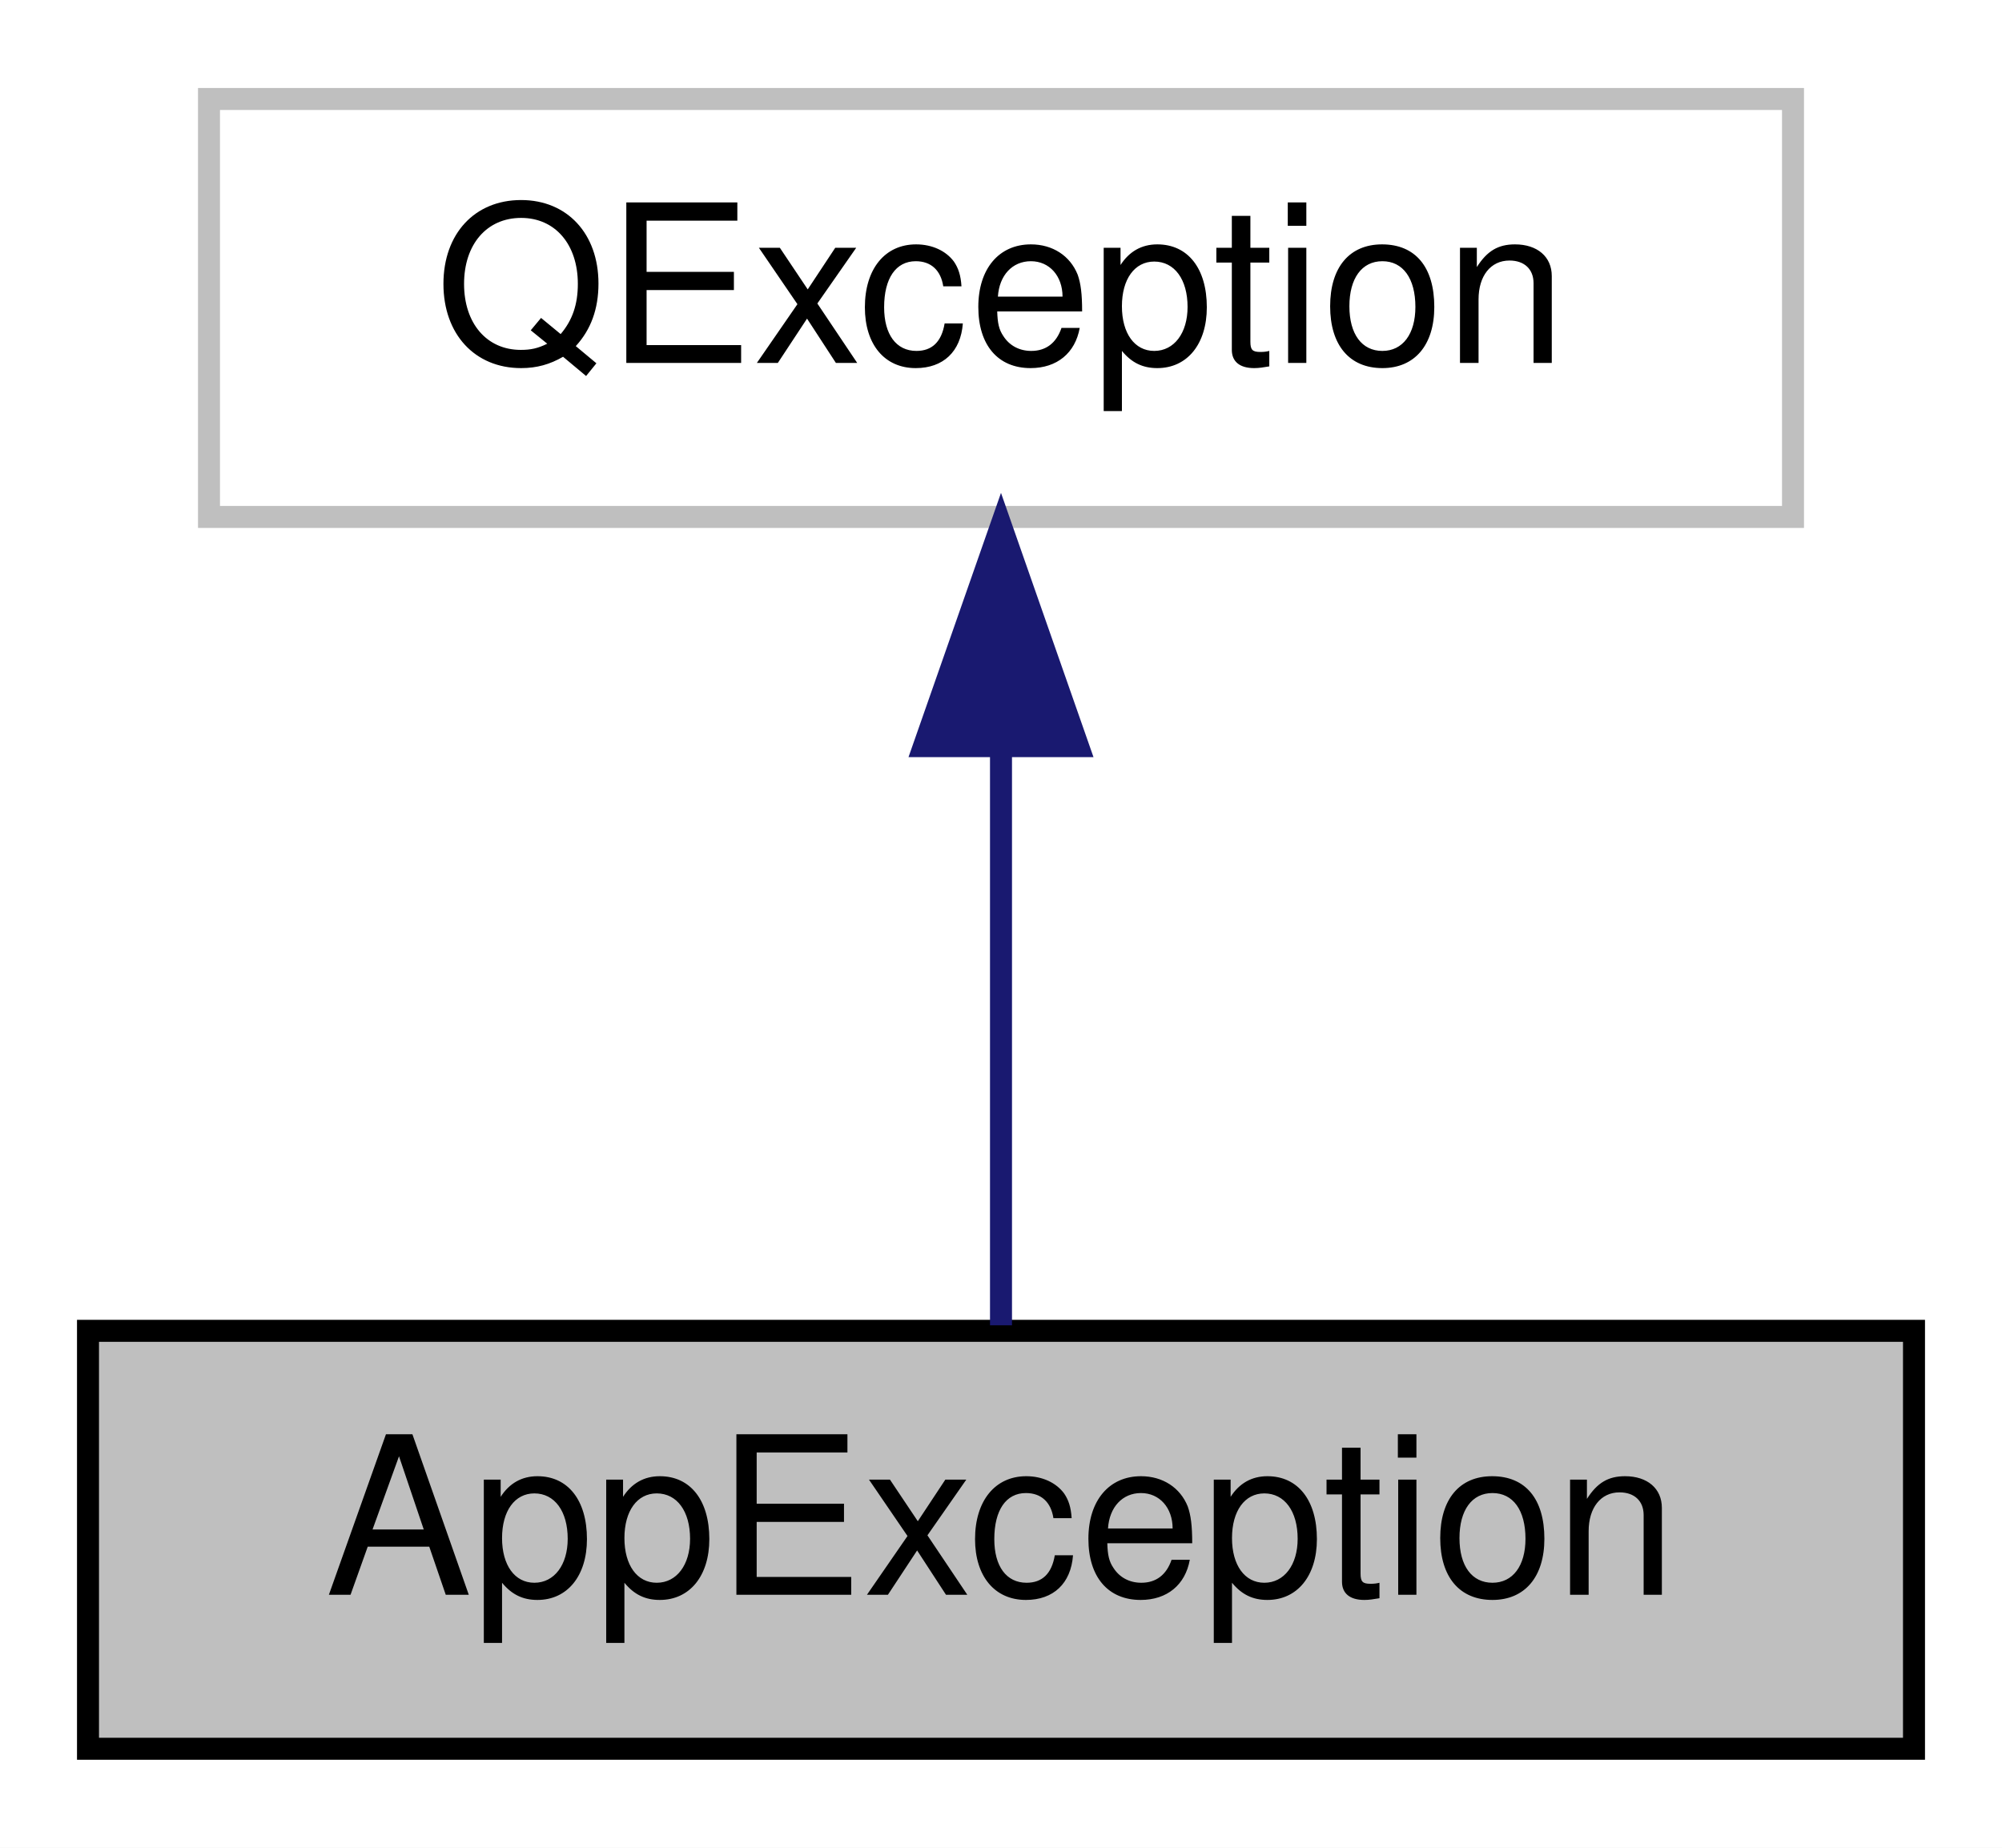
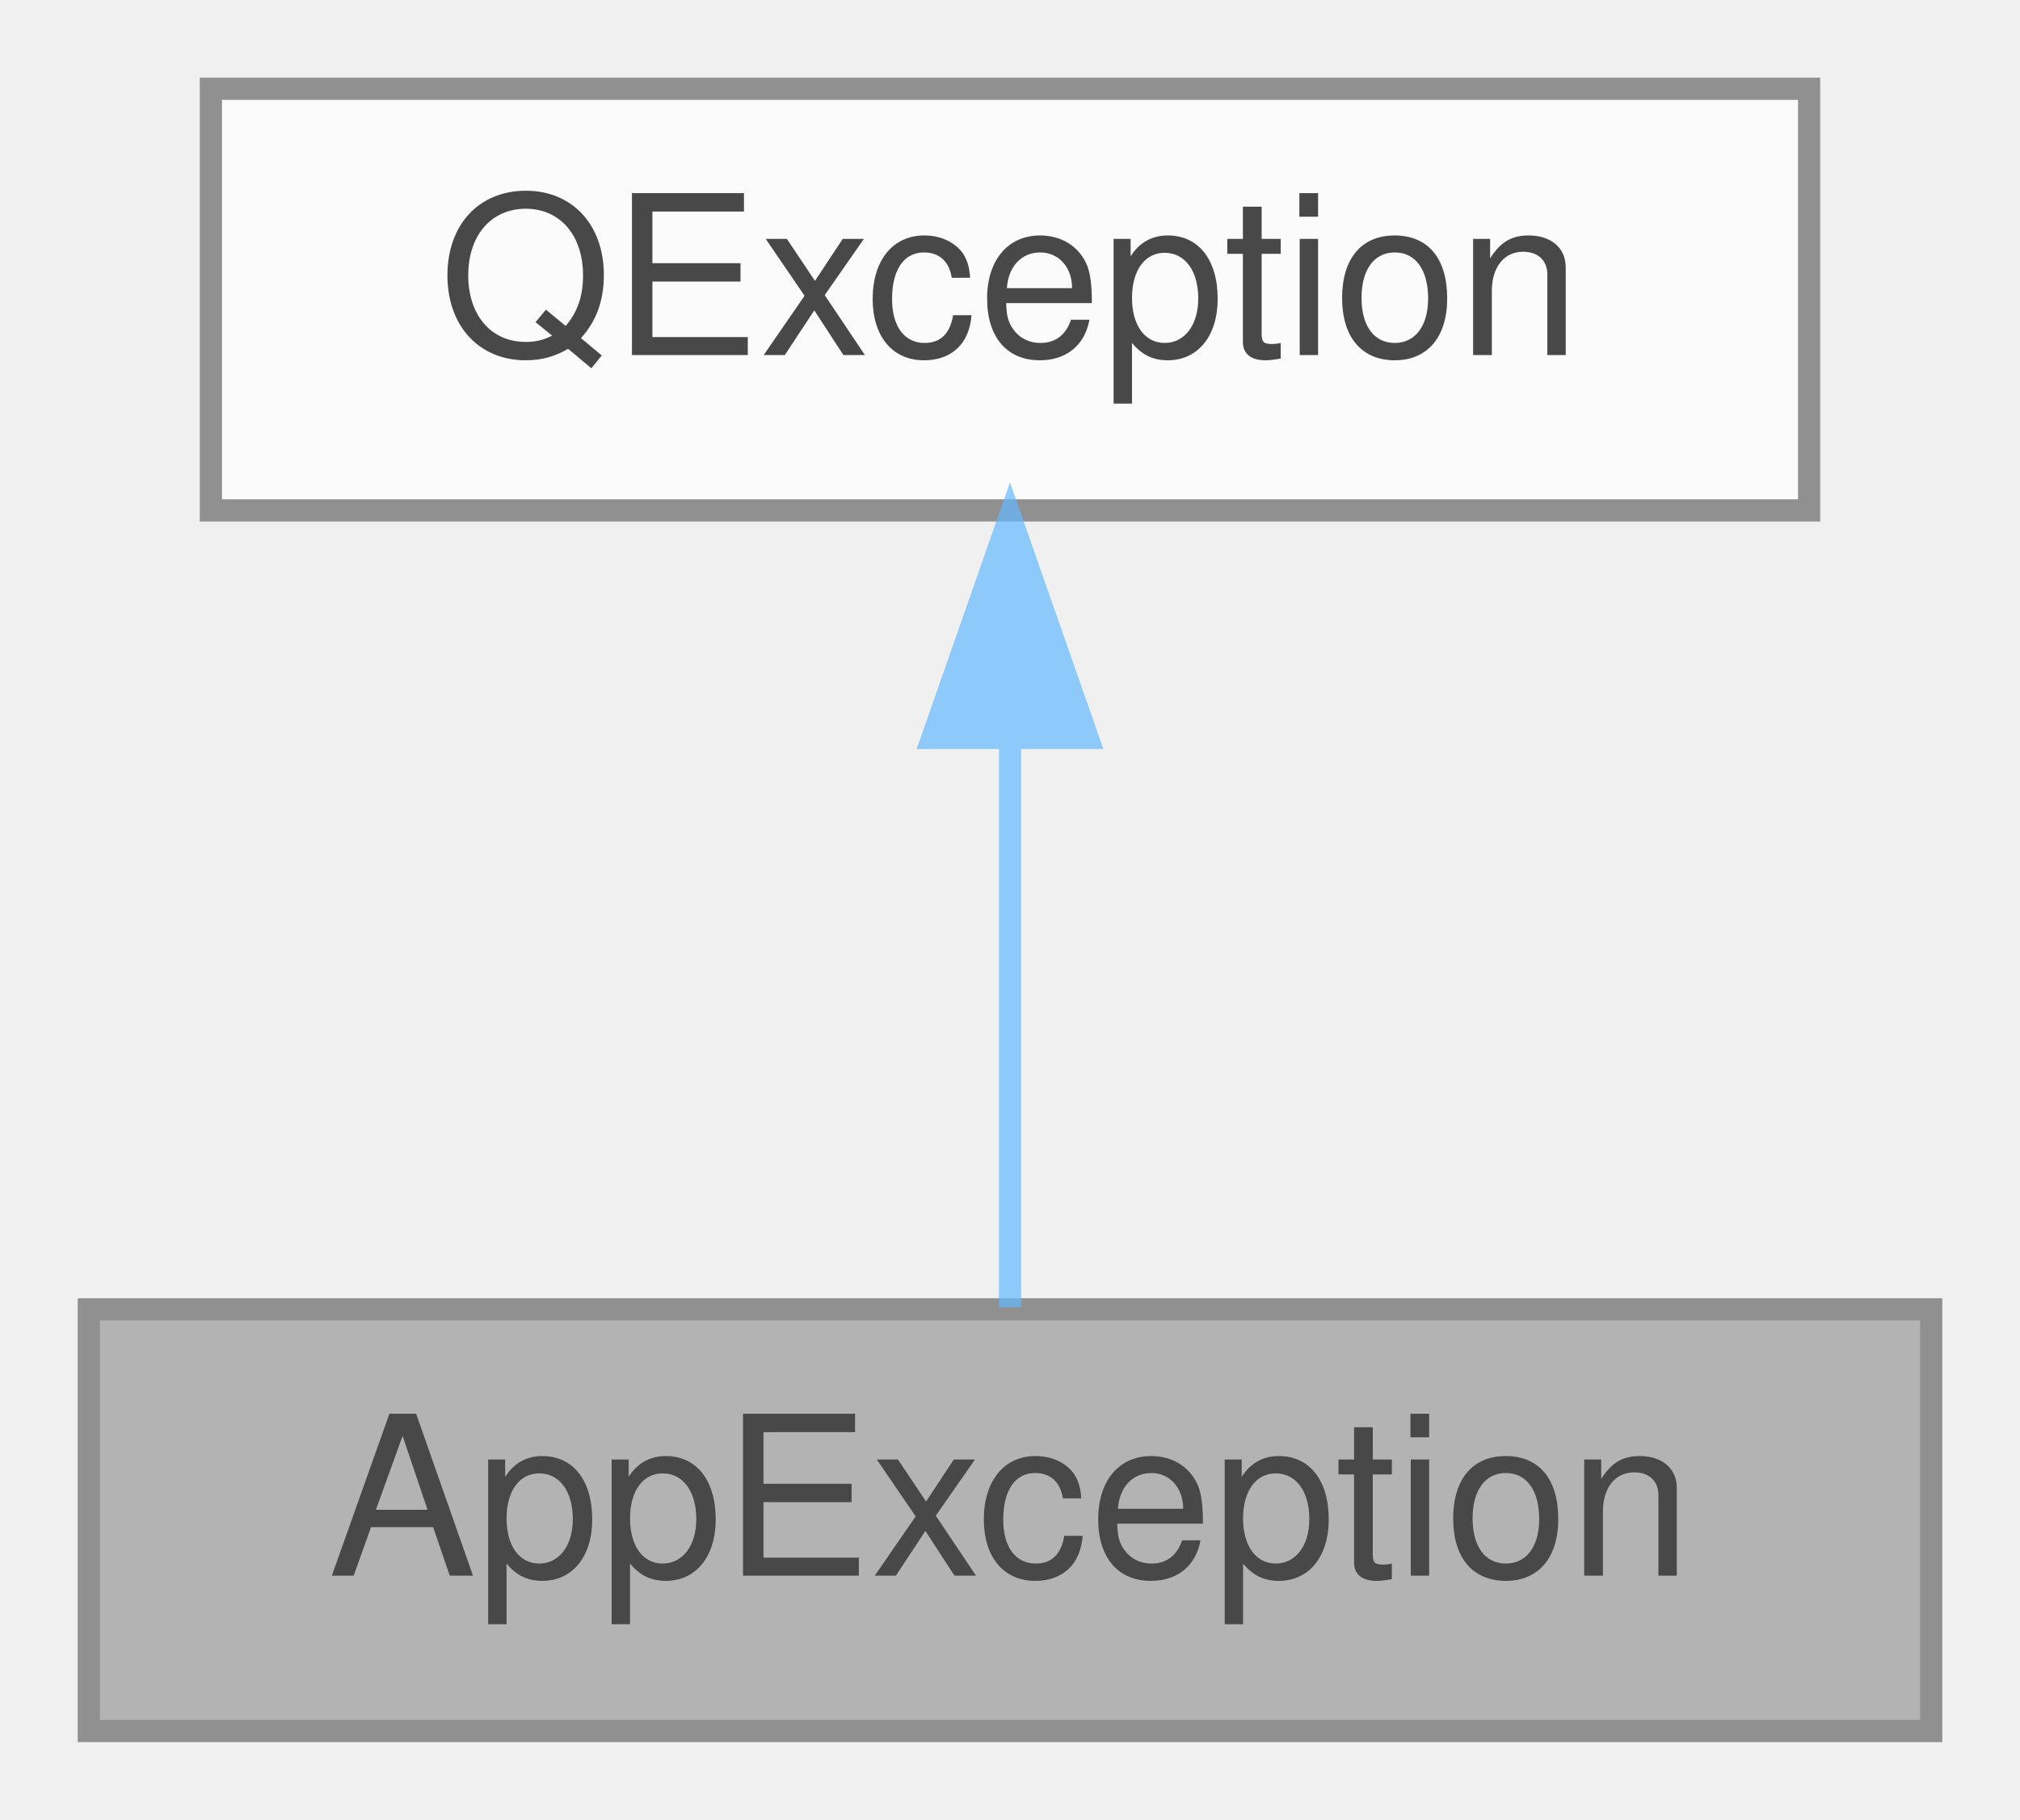
- <svg xmlns="http://www.w3.org/2000/svg" xmlns:xlink="http://www.w3.org/1999/xlink" width="91pt" height="84pt" viewBox="0.00 0.00 91.00 84.00">
-   <g id="graph0" class="graph" transform="scale(1 1) rotate(0) translate(4 80)">
-     <polygon fill="white" stroke="transparent" points="-4,4 -4,-80 87,-80 87,4 -4,4" />
-     <g id="node1" class="node">
-       <g id="a_node1">
-         <a xlink:title=" ">
-           <polygon fill="#bfbfbf" stroke="black" points="0,-0.5 0,-19.5 83,-19.5 83,-0.5 0,-0.5" />
-           <text text-anchor="middle" x="41.5" y="-7.5" font-family="Helvetica,sans-Serif" font-size="10.00">AppException</text>
-         </a>
+ <svg xmlns="http://www.w3.org/2000/svg" xmlns:xlink="http://www.w3.org/1999/xlink" width="91pt" height="82pt" viewBox="0.00 0.00 91.00 82.00">
+   <svg id="main" version="1.1" xml:space="preserve">
+     <style type="text/css">
+ .node, .edge {opacity: 0.7;}
+ .node.selected, .edge.selected {opacity: 1;}
+ .edge:hover path { stroke: red; }
+ .edge:hover polygon { stroke: red; fill: red; }
+ </style>
+     <svg id="graph" class="graph">
+       <g id="graph0" class="graph" transform="scale(1 1) rotate(0) translate(4 78)">
+         <g id="Node000001" class="node">
+           <g id="a_Node000001">
+             <a xlink:title=" ">
+               <polygon fill="#999999" stroke="#666666" points="83,-19 0,-19 0,0 83,0 83,-19" />
+               <text text-anchor="middle" x="41.5" y="-7" font-family="Helvetica,sans-Serif" font-size="10.00">AppException</text>
+             </a>
+           </g>
+         </g>
+         <g id="Node000002" class="node">
+           <g id="a_Node000002">
+             <a xlink:title=" ">
+               <polygon fill="white" stroke="#666666" points="77.5,-74 5.5,-74 5.5,-55 77.5,-55 77.5,-74" />
+               <text text-anchor="middle" x="41.5" y="-62" font-family="Helvetica,sans-Serif" font-size="10.00">QException</text>
+             </a>
+           </g>
+         </g>
+         <g id="edge1_Node000001_Node000002" class="edge">
+           <g id="a_edge1_Node000001_Node000002">
+             <a xlink:title=" ">
+               <path fill="none" stroke="#63b8ff" d="M41.5,-44.66C41.5,-35.93 41.5,-25.99 41.5,-19.09" />
+               <polygon fill="#63b8ff" stroke="#63b8ff" points="38,-44.75 41.5,-54.75 45,-44.75 38,-44.75" />
+             </a>
+           </g>
+         </g>
      </g>
-     </g>
-     <g id="node2" class="node">
-       <g id="a_node2">
-         <a xlink:title=" ">
-           <polygon fill="white" stroke="#bfbfbf" points="5.5,-56.5 5.5,-75.5 77.5,-75.5 77.5,-56.5 5.5,-56.5" />
-           <text text-anchor="middle" x="41.5" y="-63.5" font-family="Helvetica,sans-Serif" font-size="10.00">QException</text>
-         </a>
-       </g>
-     </g>
-     <g id="edge1" class="edge">
-       <path fill="none" stroke="midnightblue" d="M41.5,-45.8C41.5,-36.91 41.5,-26.78 41.5,-19.75" />
-       <polygon fill="midnightblue" stroke="midnightblue" points="38,-46.08 41.5,-56.08 45,-46.08 38,-46.08" />
-     </g>
-   </g>
+     </svg>
+   </svg>
+   <style type="text/css">
+ 
+ [data-mouse-over-selected='false'] { opacity: 0.7; }
+ [data-mouse-over-selected='true']  { opacity: 1.0; }
+ 
+ </style>
</svg>
